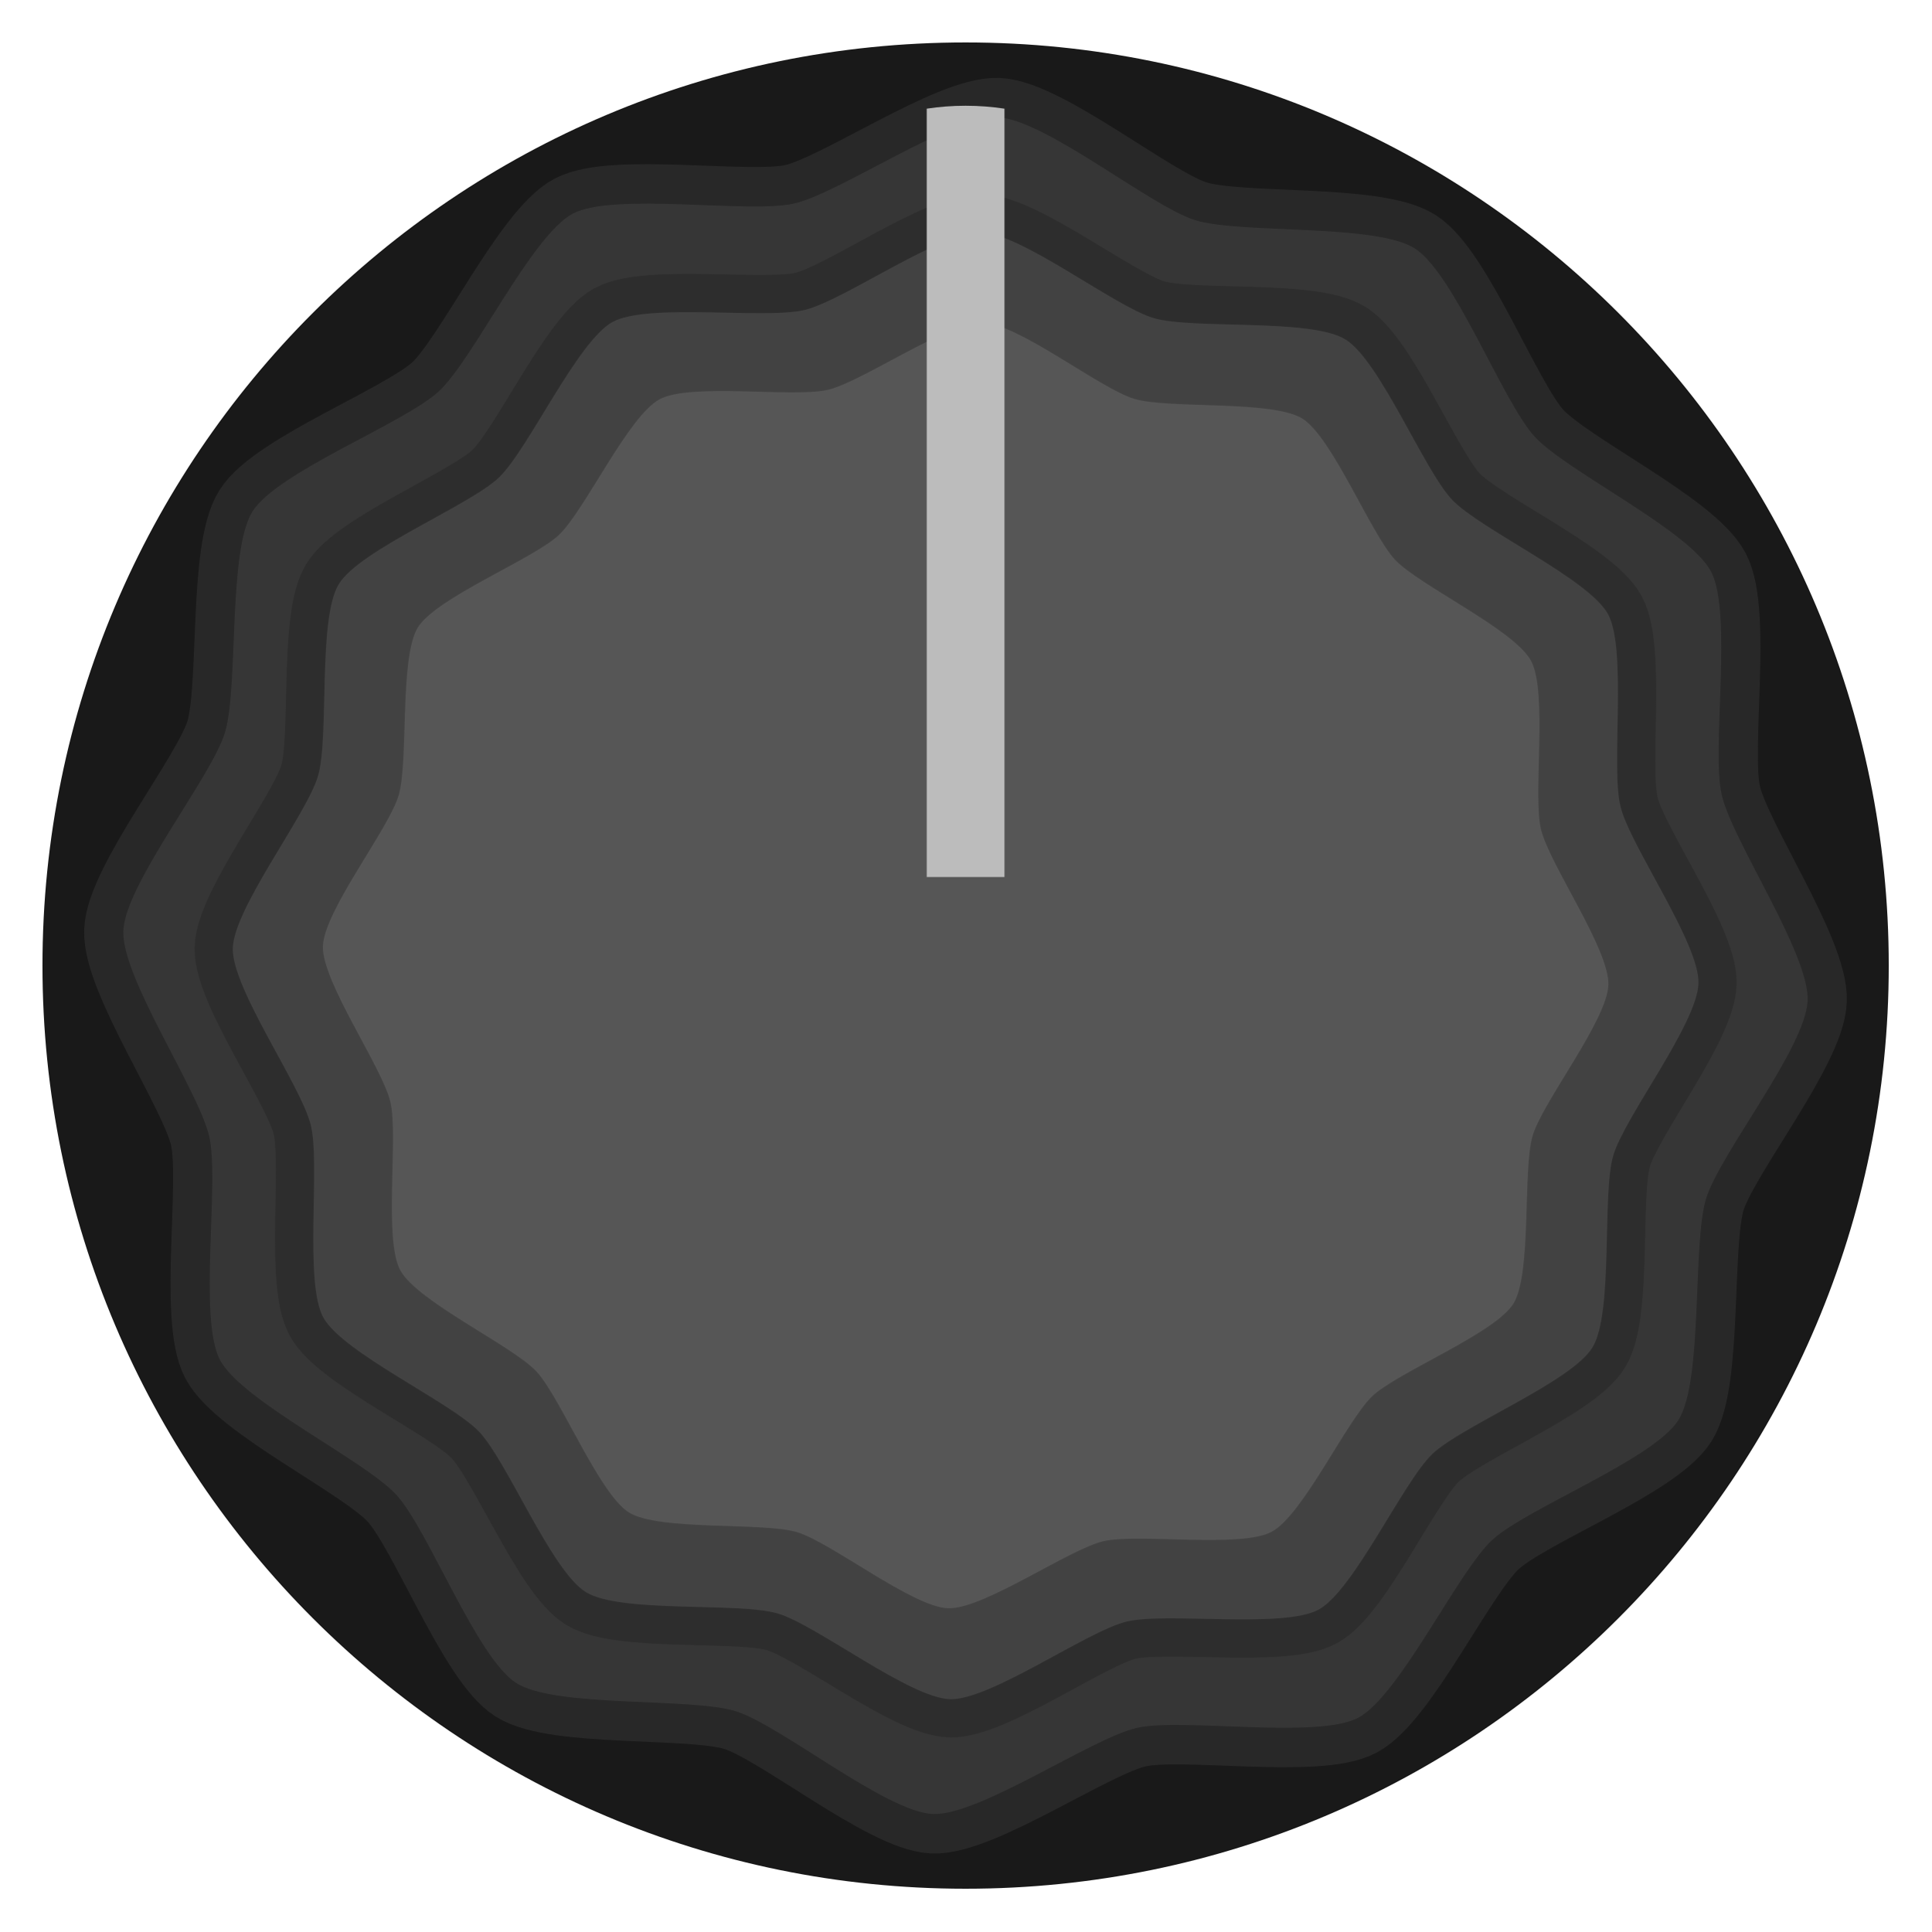
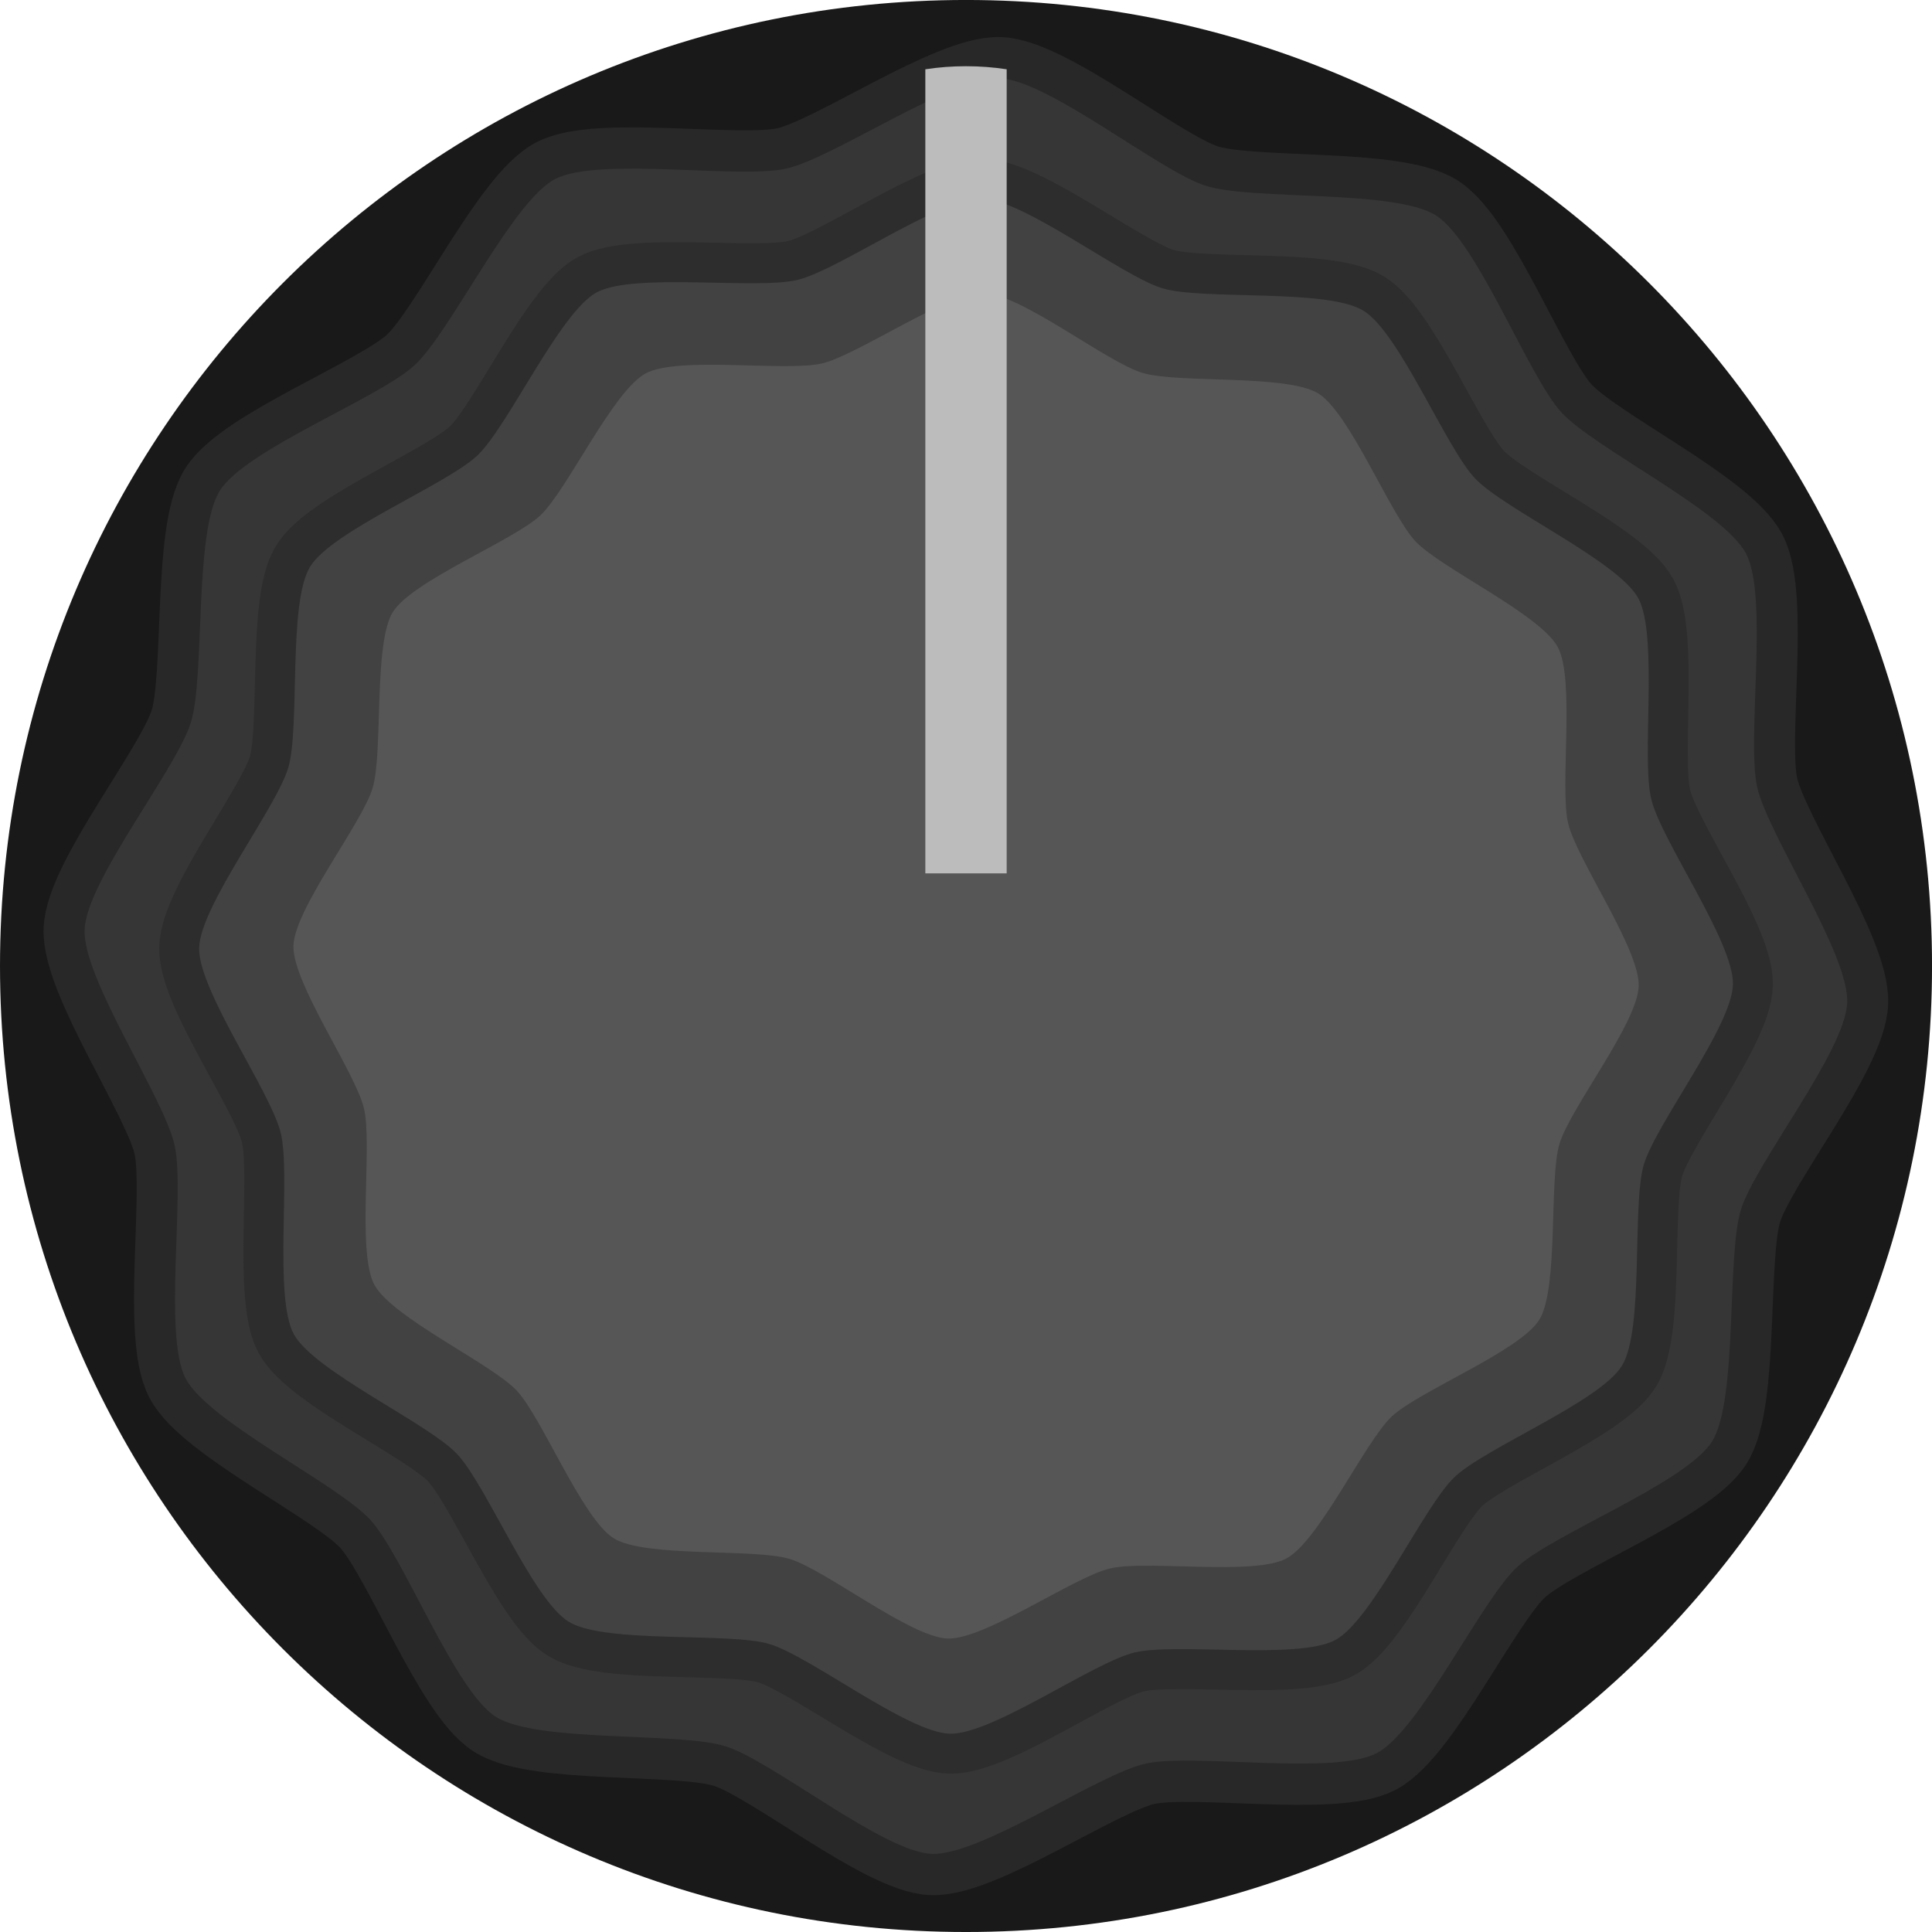
- <svg xmlns="http://www.w3.org/2000/svg" width="37.557" height="37.557" viewBox="0 0 9.937 9.937" version="1.1" id="svg49872">
+ <svg xmlns="http://www.w3.org/2000/svg" width="12.7mm" height="12.7mm" viewBox="0 0 12.7 12.7" version="1.1" id="svg49872">
  <defs id="defs49866">
    <clipPath id="clip12">
      <path d="m 143,129.75 h 3 V 158 h -3 z m 0,0" id="path28860" />
    </clipPath>
    <clipPath id="clip11">
      <path d="m 117.395,129.75 h 54 v 54.004 h -54 z m 0,0" id="path28857" />
    </clipPath>
    <clipPath id="clip150">
      <path d="m 176,208.926 h 2 V 228 h -2 z m 0,0" id="path29465" />
    </clipPath>
    <clipPath id="clip149">
      <path d="m 159.277,208.926 h 36 v 36 h -36 z m 0,0" id="path29462" />
    </clipPath>
    <clipPath id="clip142">
      <path d="m 110,208.926 h 3 V 228 h -3 z m 0,0" id="path29320" />
    </clipPath>
    <clipPath id="clip141">
      <path d="m 93.512,208.926 h 36 v 36 H 93.512 Z m 0,0" id="path29317" />
    </clipPath>
  </defs>
-   <g id="layer1" transform="translate(-73.81623,-78.61043)">
+   <g id="layer1" transform="translate(-73.81623,-75.84729)">
    <g id="g843" transform="translate(-9.868282,0.06880406)">
-       <path d="m 93.403,83.51 c 0,2.623 -2.127,4.75 -4.75,4.75 -2.623,0 -4.75,-2.127 -4.75,-4.75 0,-2.623 2.127,-4.75 4.75,-4.75 2.623,0 4.75,2.127 4.75,4.75" style="fill:#191919;fill-opacity:1;fill-rule:nonzero;stroke:none;stroke-width:0.235" id="path6445-4" />
-       <path style="opacity:1;vector-effect:none;fill:#363636;fill-opacity:1;stroke:#282828;stroke-width:0.403;stroke-linecap:round;stroke-linejoin:miter;stroke-miterlimit:4;stroke-dasharray:none;stroke-dashoffset:0;stroke-opacity:1;paint-order:stroke markers fill" id="path832" d="m 82.072,86.476 c -0.156,0.182 -0.841,0.334 -1.039,0.469 -0.198,0.135 -0.588,0.718 -0.814,0.798 -0.226,0.079 -0.895,-0.131 -1.134,-0.113 -0.239,0.018 -0.868,0.328 -1.104,0.284 -0.235,-0.044 -0.71,-0.562 -0.925,-0.665 -0.216,-0.104 -0.916,-0.15 -1.098,-0.306 -0.182,-0.156 -0.334,-0.841 -0.469,-1.039 -0.135,-0.198 -0.718,-0.588 -0.798,-0.814 -0.079,-0.226 0.131,-0.895 0.113,-1.134 -0.018,-0.239 -0.328,-0.868 -0.284,-1.104 0.044,-0.235 0.562,-0.71 0.665,-0.925 0.104,-0.216 0.15,-0.916 0.306,-1.098 0.156,-0.182 0.841,-0.334 1.039,-0.469 0.198,-0.135 0.588,-0.718 0.814,-0.798 0.226,-0.079 0.895,0.131 1.134,0.113 0.239,-0.018 0.868,-0.328 1.104,-0.284 0.235,0.044 0.71,0.562 0.925,0.665 0.216,0.104 0.916,0.15 1.098,0.306 0.182,0.156 0.334,0.841 0.469,1.039 0.135,0.198 0.718,0.588 0.798,0.814 0.079,0.226 -0.131,0.895 -0.113,1.134 0.018,0.239 0.328,0.868 0.284,1.104 -0.044,0.235 -0.562,0.71 -0.665,0.925 -0.104,0.216 -0.15,0.916 -0.306,1.098 z" transform="matrix(0.9893958,-0.1452738,0.1463955,0.9970352,-1.540076,11.551)" />
-       <path d="m 81.573,86.036 c -0.132,0.154 -0.713,0.283 -0.881,0.398 -0.168,0.115 -0.499,0.609 -0.69,0.677 -0.192,0.067 -0.759,-0.112 -0.962,-0.096 -0.202,0.015 -0.737,0.278 -0.936,0.241 -0.199,-0.037 -0.602,-0.476 -0.785,-0.564 -0.183,-0.088 -0.777,-0.127 -0.931,-0.26 -0.154,-0.132 -0.283,-0.713 -0.398,-0.881 -0.115,-0.168 -0.609,-0.499 -0.677,-0.69 -0.067,-0.192 0.112,-0.759 0.096,-0.962 -0.015,-0.202 -0.278,-0.737 -0.241,-0.936 0.037,-0.199 0.476,-0.602 0.564,-0.785 0.088,-0.183 0.127,-0.777 0.26,-0.931 0.132,-0.154 0.713,-0.283 0.881,-0.398 0.168,-0.115 0.499,-0.609 0.69,-0.677 0.192,-0.067 0.759,0.112 0.962,0.096 0.202,-0.015 0.737,-0.278 0.936,-0.241 0.199,0.037 0.602,0.476 0.785,0.564 0.183,0.088 0.777,0.127 0.931,0.26 0.154,0.132 0.283,0.713 0.398,0.881 0.115,0.168 0.609,0.499 0.677,0.69 0.067,0.192 -0.112,0.759 -0.096,0.962 0.015,0.202 0.278,0.737 0.241,0.936 -0.037,0.199 -0.476,0.602 -0.564,0.785 -0.088,0.183 -0.127,0.777 -0.26,0.931 z" id="path834" style="opacity:1;vector-effect:none;fill:#424242;fill-opacity:1;stroke:#2d2d2d;stroke-width:0.383;stroke-linecap:round;stroke-linejoin:miter;stroke-miterlimit:4;stroke-dasharray:none;stroke-dashoffset:0;stroke-opacity:1;paint-order:stroke markers fill" transform="matrix(1.011723,-0.1656356,0.1681072,1.013041,-5.11369,11.82785)" />
-       <path style="opacity:1;vector-effect:none;fill:#565656;fill-opacity:1;stroke:none;stroke-width:0.357;stroke-linecap:round;stroke-linejoin:miter;stroke-miterlimit:4;stroke-dasharray:none;stroke-dashoffset:0;stroke-opacity:1;paint-order:stroke markers fill" id="path896" d="m 81.381,85.866 c -0.123,0.143 -0.664,0.264 -0.82,0.37 -0.156,0.107 -0.464,0.567 -0.643,0.63 -0.178,0.063 -0.707,-0.104 -0.895,-0.089 -0.188,0.014 -0.686,0.259 -0.872,0.224 -0.186,-0.035 -0.56,-0.443 -0.731,-0.525 -0.17,-0.082 -0.723,-0.119 -0.867,-0.242 -0.143,-0.123 -0.264,-0.664 -0.37,-0.82 -0.107,-0.156 -0.567,-0.464 -0.63,-0.643 -0.063,-0.178 0.104,-0.707 0.089,-0.895 -0.014,-0.188 -0.259,-0.686 -0.224,-0.872 0.035,-0.186 0.443,-0.56 0.525,-0.731 0.082,-0.17 0.119,-0.723 0.242,-0.867 0.123,-0.143 0.664,-0.264 0.82,-0.37 0.156,-0.107 0.464,-0.567 0.643,-0.63 0.178,-0.063 0.707,0.104 0.895,0.089 0.188,-0.014 0.686,-0.259 0.872,-0.224 0.186,0.035 0.56,0.443 0.731,0.525 0.17,0.082 0.723,0.119 0.867,0.242 0.143,0.123 0.264,0.664 0.37,0.82 0.107,0.156 0.567,0.464 0.63,0.643 0.063,0.178 -0.104,0.707 -0.089,0.895 0.014,0.188 0.259,0.686 0.224,0.872 -0.035,0.186 -0.443,0.56 -0.525,0.731 -0.082,0.17 -0.119,0.723 -0.242,0.867 z" transform="matrix(0.9542525,-0.1500264,0.1524485,0.9547042,0.7241708,15.48151)" />
-       <g style="fill:#bcbcbc;fill-opacity:1;stroke-width:0.889" id="g900" transform="matrix(0.3344481,0,0,-0.2177521,88.85294,79.10073)">
-         <path d="M 0,0 C -0.195,0.045 -0.393,0.069 -0.598,0.069 -0.804,0.069 -1.002,0.045 -1.196,0 V -18.157 H 0 Z" style="fill:#bcbcbc;fill-opacity:1;fill-rule:evenodd;stroke:none;stroke-width:0.889" id="path898" />
-       </g>
-       <g id="g10741">
-         <g id="g7033">
-           <path id="path7027" style="fill:#191919;fill-opacity:1;fill-rule:nonzero;stroke:none;stroke-width:0.235" d="m 76.888,82.512 c 0,2.623 -2.127,4.75 -4.75,4.75 -2.623,0 -4.75,-2.127 -4.75,-4.75 0,-2.623 2.127,-4.75 4.75,-4.75 2.623,0 4.75,2.127 4.75,4.75" />
-           <g transform="rotate(-0.4,72.13763,82.5122)" id="g7042">
-             <path id="path7016" d="m 72.045,78.143 c -0.286,0.105 -0.672,0.328 -0.865,0.374 -0.19,0.045 -0.623,0.021 -0.927,0.052 a 4.388,4.388 0 0 0 -0.397,0.214 c -0.193,0.237 -0.411,0.611 -0.553,0.744 -0.143,0.135 -0.536,0.333 -0.781,0.513 a 4.388,4.388 0 0 0 -0.229,0.372 c -0.05,0.301 -0.05,0.742 -0.106,0.93 -0.056,0.189 -0.299,0.559 -0.42,0.838 a 4.388,4.388 0 0 0 -0.017,0.347 4.388,4.388 0 0 0 0.003,0.078 c 0.105,0.286 0.331,0.676 0.377,0.869 0.046,0.195 0.018,0.649 0.056,0.951 a 4.388,4.388 0 0 0 0.194,0.359 c 0.232,0.197 0.628,0.423 0.765,0.569 0.139,0.147 0.343,0.562 0.528,0.803 a 4.388,4.388 0 0 0 0.337,0.207 c 0.298,0.056 0.76,0.053 0.953,0.111 0.189,0.057 0.561,0.303 0.841,0.425 a 4.388,4.388 0 0 0 0.334,0.017 4.388,4.388 0 0 0 0.092,-0.004 c 0.286,-0.105 0.672,-0.328 0.865,-0.374 0.189,-0.045 0.622,-0.022 0.926,-0.052 a 4.388,4.388 0 0 0 0.398,-0.215 c 0.193,-0.237 0.411,-0.61 0.552,-0.744 0.143,-0.135 0.535,-0.333 0.781,-0.513 a 4.388,4.388 0 0 0 0.23,-0.372 c 0.05,-0.301 0.05,-0.741 0.106,-0.93 0.056,-0.189 0.299,-0.56 0.42,-0.839 a 4.388,4.388 0 0 0 0.017,-0.346 4.388,4.388 0 0 0 -0.003,-0.079 C 76.418,82.163 76.192,81.774 76.146,81.581 76.099,81.386 76.127,80.931 76.09,80.63 a 4.388,4.388 0 0 0 -0.194,-0.359 C 75.663,80.074 75.267,79.848 75.13,79.702 74.991,79.555 74.785,79.137 74.6,78.897 a 4.388,4.388 0 0 0 -0.335,-0.205 c -0.298,-0.056 -0.76,-0.053 -0.953,-0.111 -0.19,-0.057 -0.562,-0.302 -0.842,-0.424 a 4.388,4.388 0 0 0 -0.333,-0.017 4.388,4.388 0 0 0 -0.092,0.004 z" style="opacity:1;vector-effect:none;fill:#363636;fill-opacity:1;stroke:#2d2d2d;stroke-width:0.198;stroke-linecap:round;stroke-linejoin:miter;stroke-miterlimit:10;stroke-dasharray:none;stroke-dashoffset:0;stroke-opacity:1;paint-order:markers fill stroke" />
-             <path style="opacity:1;vector-effect:none;fill:#424242;fill-opacity:1;stroke:#2d2d2d;stroke-width:0.194;stroke-linecap:round;stroke-linejoin:miter;stroke-miterlimit:10;stroke-dasharray:none;stroke-dashoffset:0;stroke-opacity:1;paint-order:markers fill stroke" d="m 72.056,78.643 c -0.252,0.092 -0.593,0.289 -0.763,0.33 -0.167,0.04 -0.55,0.019 -0.818,0.046 a 3.872,3.872 0 0 0 -0.35,0.189 c -0.17,0.209 -0.363,0.539 -0.488,0.657 -0.126,0.119 -0.473,0.294 -0.69,0.453 a 3.872,3.872 0 0 0 -0.202,0.328 c -0.044,0.265 -0.044,0.654 -0.094,0.82 -0.05,0.167 -0.264,0.493 -0.371,0.74 a 3.872,3.872 0 0 0 -0.015,0.306 3.872,3.872 0 0 0 0.003,0.069 c 0.092,0.253 0.292,0.596 0.333,0.767 0.041,0.172 0.016,0.573 0.049,0.839 a 3.872,3.872 0 0 0 0.172,0.317 c 0.205,0.174 0.554,0.373 0.675,0.502 0.122,0.129 0.303,0.496 0.465,0.709 a 3.872,3.872 0 0 0 0.298,0.183 c 0.263,0.05 0.671,0.046 0.841,0.098 0.167,0.05 0.495,0.267 0.742,0.375 a 3.872,3.872 0 0 0 0.294,0.015 3.872,3.872 0 0 0 0.081,-0.003 c 0.252,-0.092 0.593,-0.289 0.763,-0.33 0.167,-0.039 0.549,-0.019 0.817,-0.046 a 3.872,3.872 0 0 0 0.351,-0.19 c 0.17,-0.209 0.362,-0.538 0.487,-0.656 0.126,-0.119 0.472,-0.294 0.689,-0.453 a 3.872,3.872 0 0 0 0.203,-0.328 c 0.044,-0.265 0.044,-0.654 0.094,-0.82 0.05,-0.167 0.264,-0.494 0.371,-0.74 a 3.872,3.872 0 0 0 0.015,-0.306 3.872,3.872 0 0 0 -0.003,-0.07 c -0.092,-0.253 -0.292,-0.596 -0.333,-0.766 -0.041,-0.172 -0.016,-0.573 -0.049,-0.839 A 3.872,3.872 0 0 0 75.453,80.521 C 75.248,80.347 74.899,80.147 74.778,80.019 74.655,79.889 74.474,79.521 74.311,79.308 a 3.872,3.872 0 0 0 -0.296,-0.181 c -0.263,-0.05 -0.67,-0.047 -0.841,-0.098 -0.167,-0.05 -0.496,-0.267 -0.743,-0.374 a 3.872,3.872 0 0 0 -0.294,-0.015 3.872,3.872 0 0 0 -0.081,0.003 z" id="path7014" />
-             <path id="path6987" d="m 72.069,79.274 c -0.211,0.077 -0.496,0.242 -0.639,0.276 -0.14,0.033 -0.46,0.016 -0.685,0.039 a 3.241,3.241 0 0 0 -0.293,0.158 c -0.142,0.175 -0.304,0.451 -0.408,0.55 -0.105,0.1 -0.396,0.246 -0.577,0.379 a 3.241,3.241 0 0 0 -0.169,0.275 c -0.037,0.222 -0.037,0.548 -0.079,0.687 -0.042,0.14 -0.221,0.413 -0.311,0.619 a 3.241,3.241 0 0 0 -0.013,0.256 3.241,3.241 0 0 0 0.002,0.058 c 0.077,0.211 0.244,0.499 0.279,0.642 0.034,0.144 0.014,0.479 0.041,0.702 a 3.241,3.241 0 0 0 0.144,0.265 c 0.171,0.145 0.464,0.313 0.565,0.42 0.102,0.108 0.253,0.415 0.39,0.593 a 3.241,3.241 0 0 0 0.249,0.153 c 0.22,0.042 0.561,0.039 0.704,0.082 0.14,0.042 0.415,0.224 0.621,0.314 a 3.241,3.241 0 0 0 0.246,0.012 3.241,3.241 0 0 0 0.068,-0.003 c 0.211,-0.077 0.496,-0.242 0.639,-0.276 0.14,-0.033 0.459,-0.016 0.684,-0.039 a 3.241,3.241 0 0 0 0.294,-0.159 c 0.142,-0.175 0.303,-0.451 0.408,-0.549 0.105,-0.099 0.395,-0.246 0.577,-0.379 a 3.241,3.241 0 0 0 0.17,-0.275 c 0.037,-0.222 0.037,-0.548 0.079,-0.687 0.042,-0.14 0.221,-0.413 0.311,-0.62 a 3.241,3.241 0 0 0 0.013,-0.256 3.241,3.241 0 0 0 -0.002,-0.058 c -0.077,-0.211 -0.244,-0.499 -0.279,-0.641 -0.034,-0.144 -0.014,-0.479 -0.041,-0.702 a 3.241,3.241 0 0 0 -0.144,-0.265 C 74.742,80.7 74.449,80.532 74.348,80.425 74.245,80.316 74.093,80.008 73.957,79.83 a 3.241,3.241 0 0 0 -0.248,-0.151 c -0.22,-0.042 -0.561,-0.039 -0.704,-0.082 -0.14,-0.042 -0.415,-0.223 -0.622,-0.313 a 3.241,3.241 0 0 0 -0.246,-0.012 3.241,3.241 0 0 0 -0.068,0.003 z" style="opacity:1;vector-effect:none;fill:#565656;fill-opacity:1;stroke:none;stroke-width:0.703;stroke-linecap:round;stroke-linejoin:miter;stroke-miterlimit:10;stroke-dasharray:none;stroke-dashoffset:0;stroke-opacity:1;paint-order:stroke fill markers" />
-           </g>
-         </g>
-         <g style="fill:#bcbcbc;fill-opacity:1;stroke-width:0.889" id="g7037" transform="matrix(0.3344481,0,0,-0.2177521,72.36824,78.04882)">
-           <path d="M 0,0 C -0.195,0.045 -0.393,0.069 -0.598,0.069 -0.804,0.069 -1.002,0.045 -1.196,0 V -18.157 H 0 Z" style="fill:#bcbcbc;fill-opacity:1;fill-rule:evenodd;stroke:none;stroke-width:0.889" id="path7035" />
+       <g id="g849" transform="matrix(1.336861,0,0,1.336861,-28.48212,-29.51283)">
+         <path id="path6445-4" style="fill:#191919;fill-opacity:1;fill-rule:nonzero;stroke:none;stroke-width:0.235" d="m 93.403,83.51 c 0,2.623 -2.127,4.75 -4.75,4.75 -2.623,0 -4.75,-2.127 -4.75,-4.75 0,-2.623 2.127,-4.75 4.75,-4.75 2.623,0 4.75,2.127 4.75,4.75" />
+         <path transform="matrix(0.9893958,-0.1452738,0.1463955,0.9970352,-1.540076,11.551)" d="m 82.072,86.476 c -0.156,0.182 -0.841,0.334 -1.039,0.469 -0.198,0.135 -0.588,0.718 -0.814,0.798 -0.226,0.079 -0.895,-0.131 -1.134,-0.113 -0.239,0.018 -0.868,0.328 -1.104,0.284 -0.235,-0.044 -0.71,-0.562 -0.925,-0.665 -0.216,-0.104 -0.916,-0.15 -1.098,-0.306 -0.182,-0.156 -0.334,-0.841 -0.469,-1.039 -0.135,-0.198 -0.718,-0.588 -0.798,-0.814 -0.079,-0.226 0.131,-0.895 0.113,-1.134 -0.018,-0.239 -0.328,-0.868 -0.284,-1.104 0.044,-0.235 0.562,-0.71 0.665,-0.925 0.104,-0.216 0.15,-0.916 0.306,-1.098 0.156,-0.182 0.841,-0.334 1.039,-0.469 0.198,-0.135 0.588,-0.718 0.814,-0.798 0.226,-0.079 0.895,0.131 1.134,0.113 0.239,-0.018 0.868,-0.328 1.104,-0.284 0.235,0.044 0.71,0.562 0.925,0.665 0.216,0.104 0.916,0.15 1.098,0.306 0.182,0.156 0.334,0.841 0.469,1.039 0.135,0.198 0.718,0.588 0.798,0.814 0.079,0.226 -0.131,0.895 -0.113,1.134 0.018,0.239 0.328,0.868 0.284,1.104 -0.044,0.235 -0.562,0.71 -0.665,0.925 -0.104,0.216 -0.15,0.916 -0.306,1.098 z" id="path832" style="opacity:1;vector-effect:none;fill:#363636;fill-opacity:1;stroke:#282828;stroke-width:0.403;stroke-linecap:round;stroke-linejoin:miter;stroke-miterlimit:4;stroke-dasharray:none;stroke-dashoffset:0;stroke-opacity:1;paint-order:stroke markers fill" />
+         <path transform="matrix(1.011723,-0.1656356,0.1681072,1.013041,-5.11369,11.82785)" style="opacity:1;vector-effect:none;fill:#424242;fill-opacity:1;stroke:#2d2d2d;stroke-width:0.383;stroke-linecap:round;stroke-linejoin:miter;stroke-miterlimit:4;stroke-dasharray:none;stroke-dashoffset:0;stroke-opacity:1;paint-order:stroke markers fill" id="path834" d="m 81.573,86.036 c -0.132,0.154 -0.713,0.283 -0.881,0.398 -0.168,0.115 -0.499,0.609 -0.69,0.677 -0.192,0.067 -0.759,-0.112 -0.962,-0.096 -0.202,0.015 -0.737,0.278 -0.936,0.241 -0.199,-0.037 -0.602,-0.476 -0.785,-0.564 -0.183,-0.088 -0.777,-0.127 -0.931,-0.26 -0.154,-0.132 -0.283,-0.713 -0.398,-0.881 -0.115,-0.168 -0.609,-0.499 -0.677,-0.69 -0.067,-0.192 0.112,-0.759 0.096,-0.962 -0.015,-0.202 -0.278,-0.737 -0.241,-0.936 0.037,-0.199 0.476,-0.602 0.564,-0.785 0.088,-0.183 0.127,-0.777 0.26,-0.931 0.132,-0.154 0.713,-0.283 0.881,-0.398 0.168,-0.115 0.499,-0.609 0.69,-0.677 0.192,-0.067 0.759,0.112 0.962,0.096 0.202,-0.015 0.737,-0.278 0.936,-0.241 0.199,0.037 0.602,0.476 0.785,0.564 0.183,0.088 0.777,0.127 0.931,0.26 0.154,0.132 0.283,0.713 0.398,0.881 0.115,0.168 0.609,0.499 0.677,0.69 0.067,0.192 -0.112,0.759 -0.096,0.962 0.015,0.202 0.278,0.737 0.241,0.936 -0.037,0.199 -0.476,0.602 -0.564,0.785 -0.088,0.183 -0.127,0.777 -0.26,0.931 z" />
+         <path transform="matrix(0.9542525,-0.1500264,0.1524485,0.9547042,0.7241708,15.48151)" d="m 81.381,85.866 c -0.123,0.143 -0.664,0.264 -0.82,0.37 -0.156,0.107 -0.464,0.567 -0.643,0.63 -0.178,0.063 -0.707,-0.104 -0.895,-0.089 -0.188,0.014 -0.686,0.259 -0.872,0.224 -0.186,-0.035 -0.56,-0.443 -0.731,-0.525 -0.17,-0.082 -0.723,-0.119 -0.867,-0.242 -0.143,-0.123 -0.264,-0.664 -0.37,-0.82 -0.107,-0.156 -0.567,-0.464 -0.63,-0.643 -0.063,-0.178 0.104,-0.707 0.089,-0.895 -0.014,-0.188 -0.259,-0.686 -0.224,-0.872 0.035,-0.186 0.443,-0.56 0.525,-0.731 0.082,-0.17 0.119,-0.723 0.242,-0.867 0.123,-0.143 0.664,-0.264 0.82,-0.37 0.156,-0.107 0.464,-0.567 0.643,-0.63 0.178,-0.063 0.707,0.104 0.895,0.089 0.188,-0.014 0.686,-0.259 0.872,-0.224 0.186,0.035 0.56,0.443 0.731,0.525 0.17,0.082 0.723,0.119 0.867,0.242 0.143,0.123 0.264,0.664 0.37,0.82 0.107,0.156 0.567,0.464 0.63,0.643 0.063,0.178 -0.104,0.707 -0.089,0.895 0.014,0.188 0.259,0.686 0.224,0.872 -0.035,0.186 -0.443,0.56 -0.525,0.731 -0.082,0.17 -0.119,0.723 -0.242,0.867 z" id="path896" style="opacity:1;vector-effect:none;fill:#565656;fill-opacity:1;stroke:none;stroke-width:0.357;stroke-linecap:round;stroke-linejoin:miter;stroke-miterlimit:4;stroke-dasharray:none;stroke-dashoffset:0;stroke-opacity:1;paint-order:stroke markers fill" />
+         <g transform="matrix(0.3344481,0,0,-0.2177521,88.85294,79.10073)" id="g900" style="fill:#bcbcbc;fill-opacity:1;stroke-width:0.889">
+           <path id="path898" style="fill:#bcbcbc;fill-opacity:1;fill-rule:evenodd;stroke:none;stroke-width:0.889" d="M 0,0 C -0.195,0.045 -0.393,0.069 -0.598,0.069 -0.804,0.069 -1.002,0.045 -1.196,0 V -18.157 H 0 Z" />
        </g>
      </g>
    </g>
  </g>
</svg>
